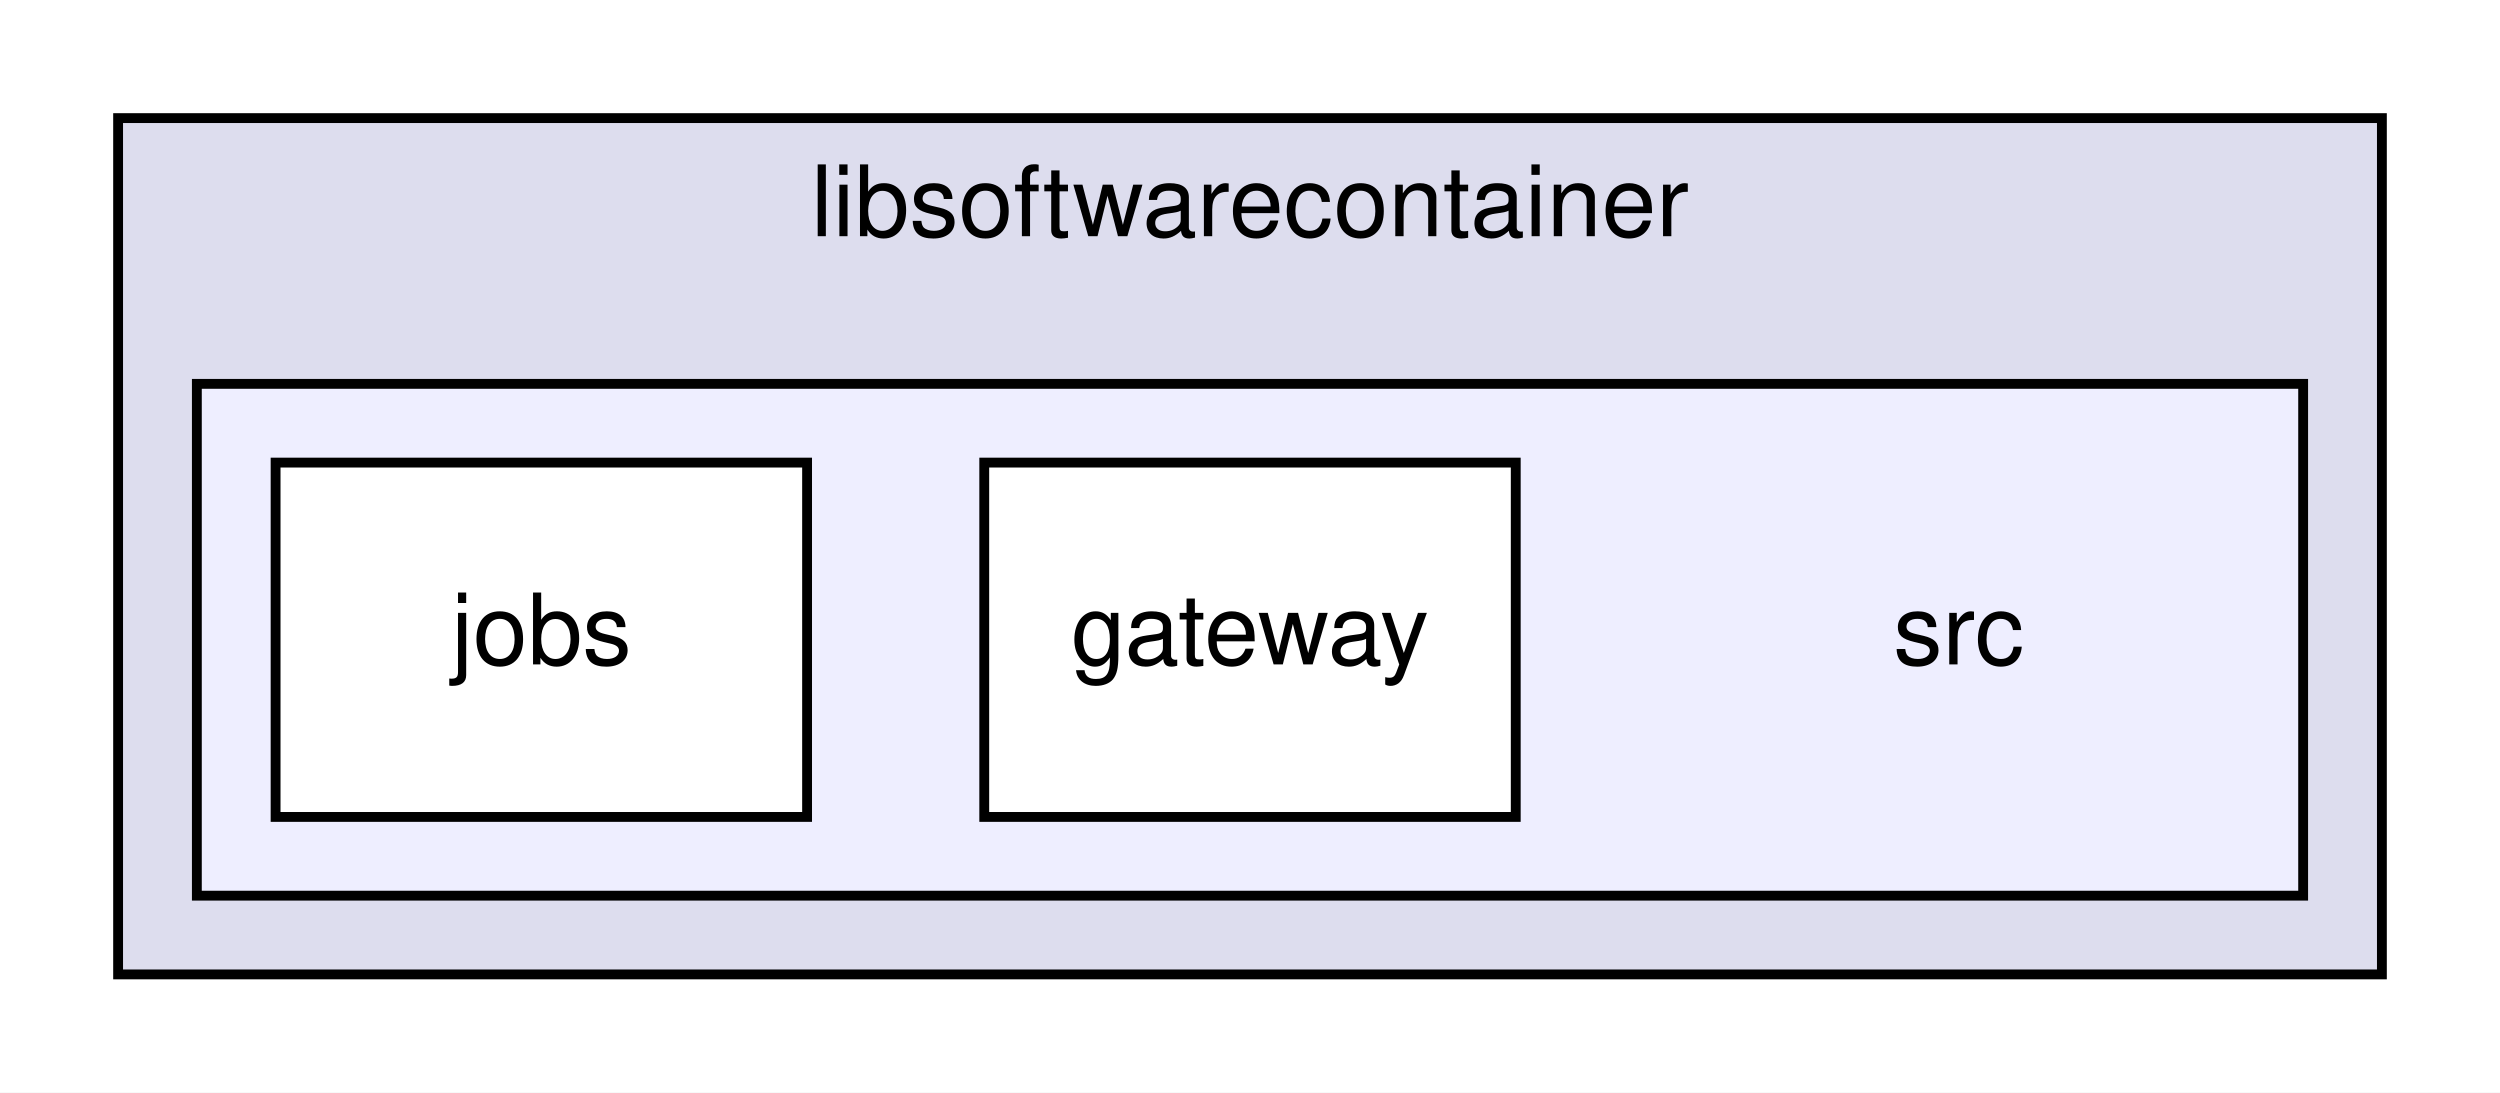
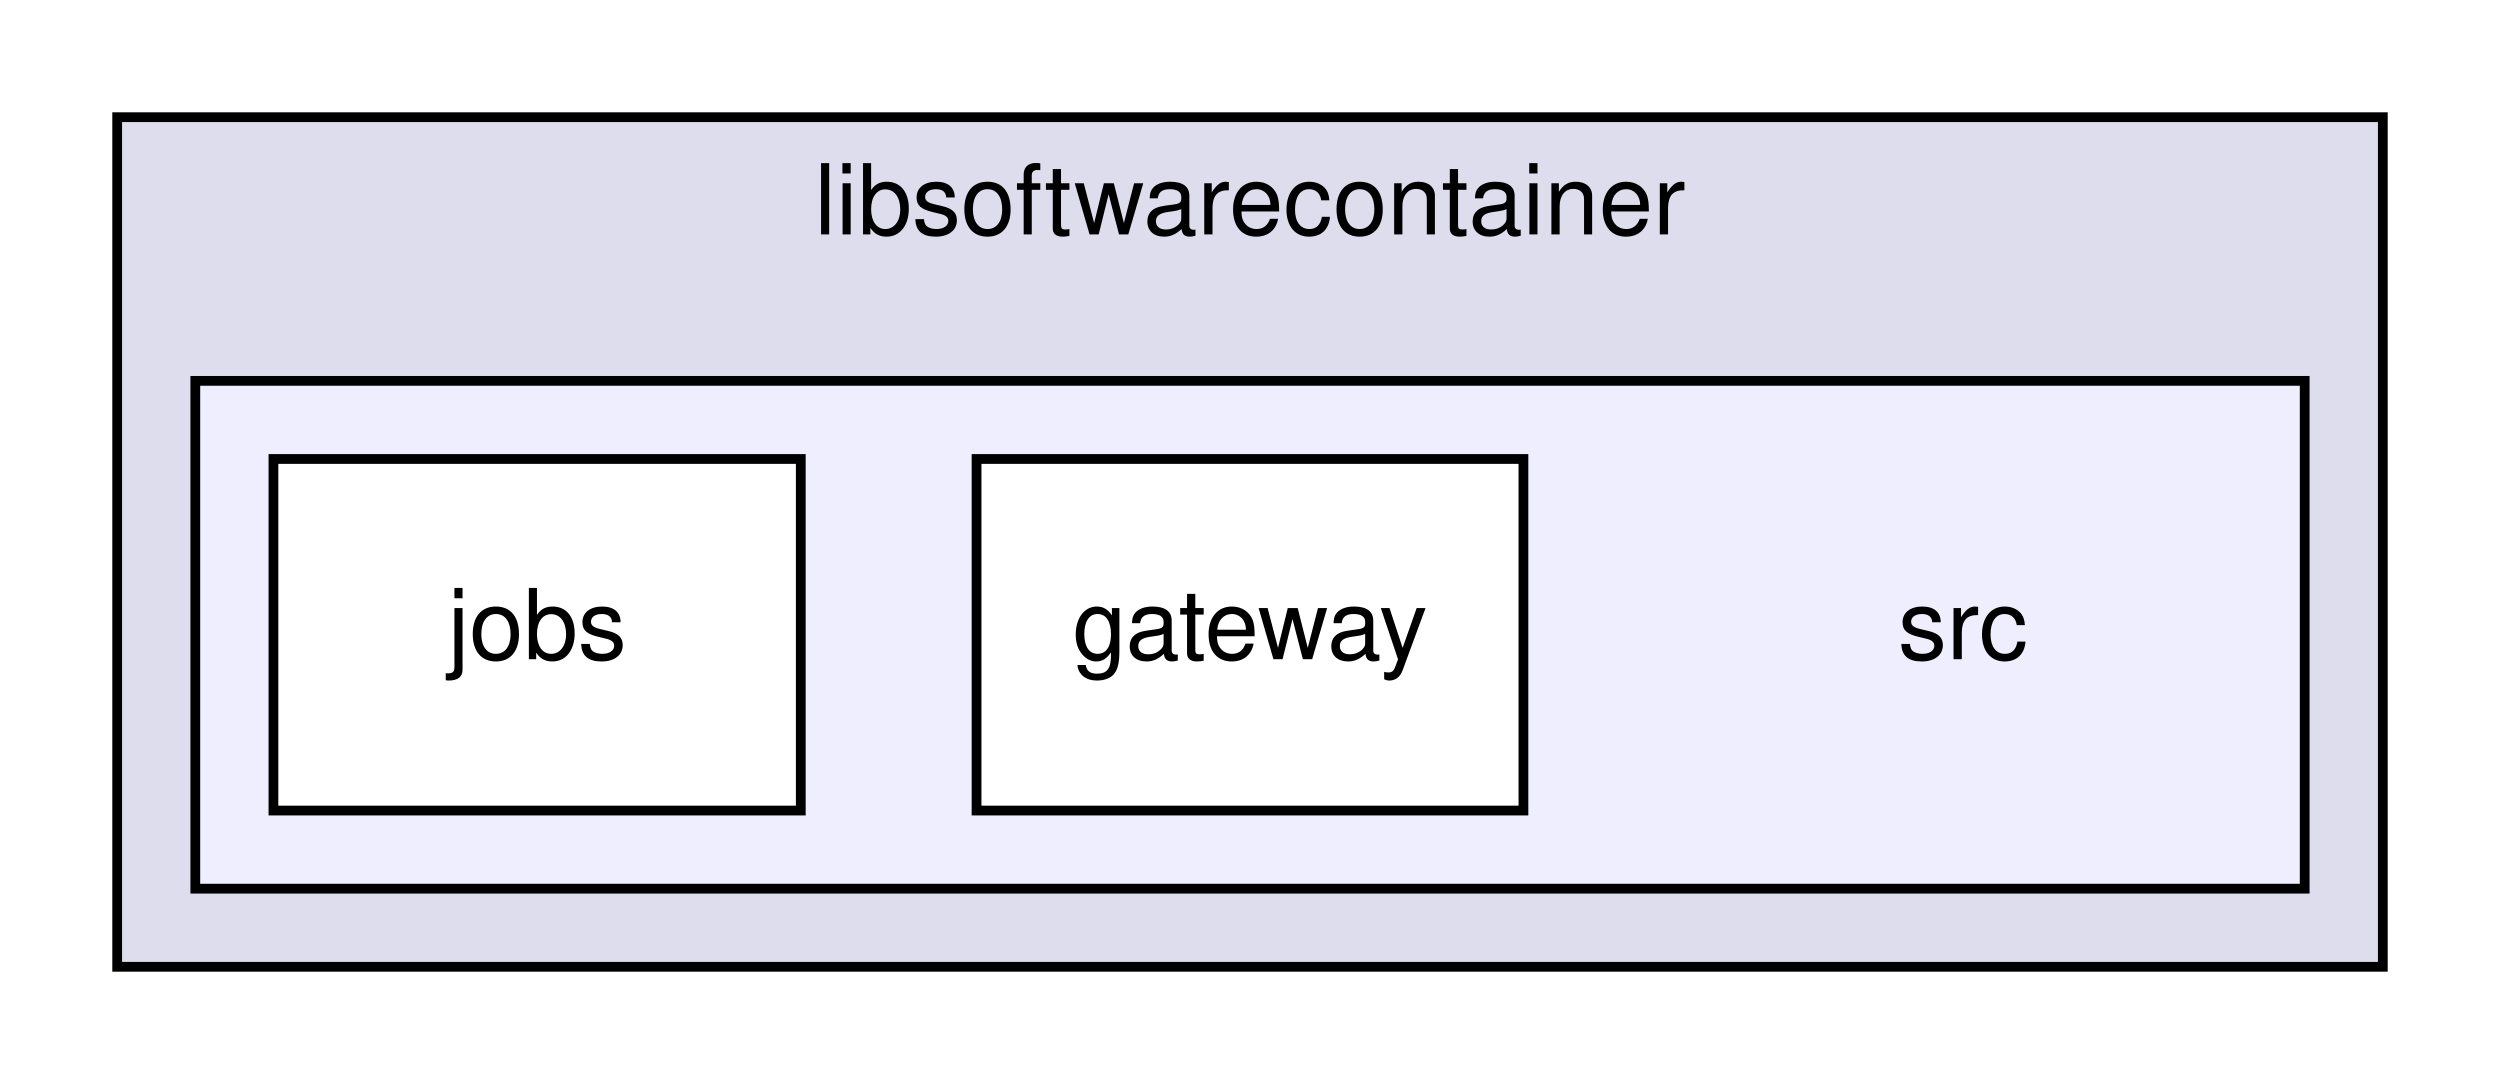
- <svg xmlns="http://www.w3.org/2000/svg" xmlns:xlink="http://www.w3.org/1999/xlink" width="254pt" height="111pt" viewBox="0.00 0.00 254.00 111.00">
+ <svg xmlns="http://www.w3.org/2000/svg" xmlns:xlink="http://www.w3.org/1999/xlink" width="256pt" height="111pt" viewBox="0.00 0.00 256.00 111.00">
  <g id="graph0" class="graph" transform="scale(1 1) rotate(0) translate(4 107)">
-     <polygon fill="white" stroke="none" points="-4,4 -4,-107 250,-107 250,4 -4,4" />
+     <polygon fill="white" stroke="none" points="-4,4 -4,-107 252,-107 252,4 -4,4" />
    <g id="clust1" class="cluster">
      <g id="a_clust1">
        <a xlink:href="dir_78035595f3e97b7ab7dd9b7dc26bcae3.html" target="_top" xlink:title="libsoftwarecontainer">
-           <polygon fill="#ddddee" stroke="black" points="8,-8 8,-95 238,-95 238,-8 8,-8" />
-           <text text-anchor="middle" x="123" y="-83" font-family="Helvetica,sans-Serif" font-size="10.00">libsoftwarecontainer</text>
+           <polygon fill="#ddddee" stroke="black" points="8,-8 8,-95 240,-95 240,-8 8,-8" />
+           <text text-anchor="middle" x="124" y="-83" font-family="Helvetica,sans-Serif" font-size="10.00">libsoftwarecontainer</text>
        </a>
      </g>
    </g>
    <g id="clust2" class="cluster">
      <g id="a_clust2">
        <a xlink:href="dir_dd2ca9362a6a20c7dd07ad4af02f7410.html" target="_top">
-           <polygon fill="#eeeeff" stroke="black" points="16,-16 16,-68 230,-68 230,-16 16,-16" />
+           <polygon fill="#eeeeff" stroke="black" points="16,-16 16,-68 232,-68 232,-16 16,-16" />
        </a>
      </g>
    </g>
    <g id="node1" class="node">
-       <text text-anchor="middle" x="195" y="-39.5" font-family="Helvetica,sans-Serif" font-size="10.00">src</text>
+       <text text-anchor="middle" x="197" y="-39.5" font-family="Helvetica,sans-Serif" font-size="10.00">src</text>
    </g>
    <g id="node2" class="node">
      <g id="a_node2">
        <a xlink:href="dir_615a625f06d0029b31ecf0aaf0ab070e.html" target="_top" xlink:title="gateway">
-           <polygon fill="white" stroke="black" points="150,-60 96,-60 96,-24 150,-24 150,-60" />
-           <text text-anchor="middle" x="123" y="-39.5" font-family="Helvetica,sans-Serif" font-size="10.00">gateway</text>
+           <polygon fill="white" stroke="black" points="152,-60 96,-60 96,-24 152,-24 152,-60" />
+           <text text-anchor="middle" x="124" y="-39.5" font-family="Helvetica,sans-Serif" font-size="10.00">gateway</text>
        </a>
      </g>
    </g>
    <g id="node3" class="node">
      <g id="a_node3">
        <a xlink:href="dir_efbb2cb887292a89bf9534919b86704c.html" target="_top" xlink:title="jobs">
          <polygon fill="white" stroke="black" points="78,-60 24,-60 24,-24 78,-24 78,-60" />
          <text text-anchor="middle" x="51" y="-39.5" font-family="Helvetica,sans-Serif" font-size="10.00">jobs</text>
        </a>
      </g>
    </g>
  </g>
</svg>
